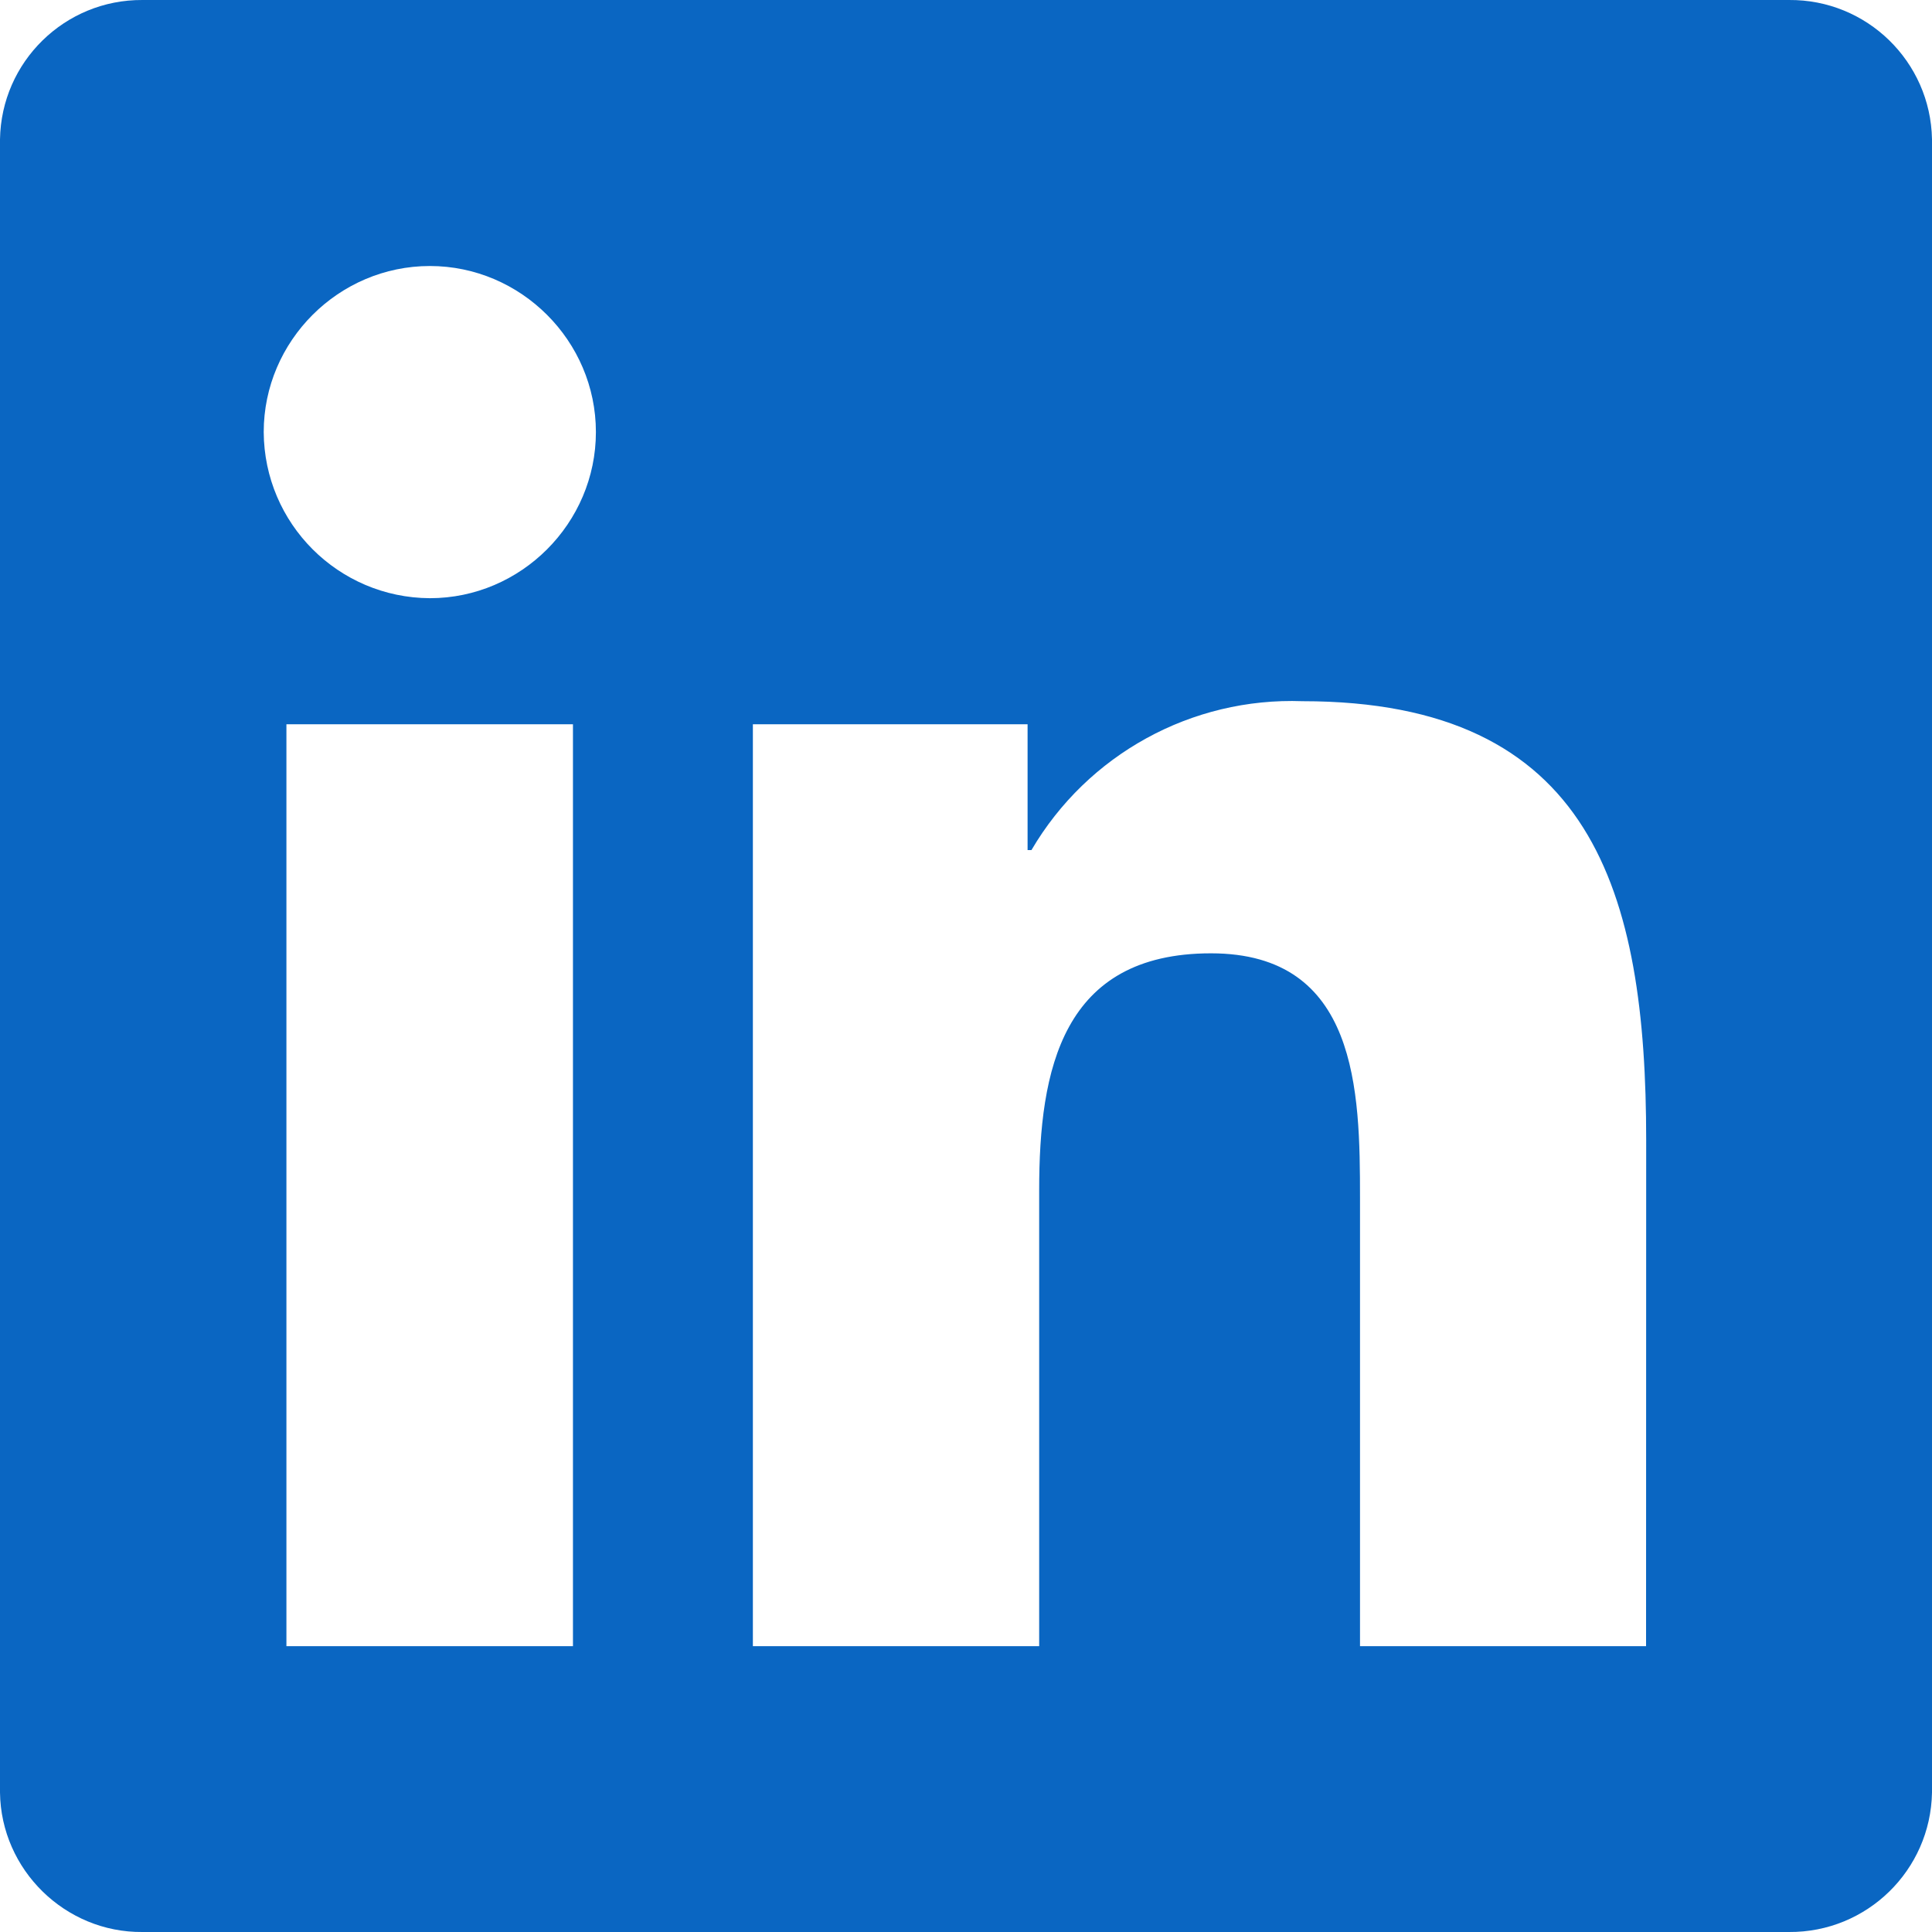
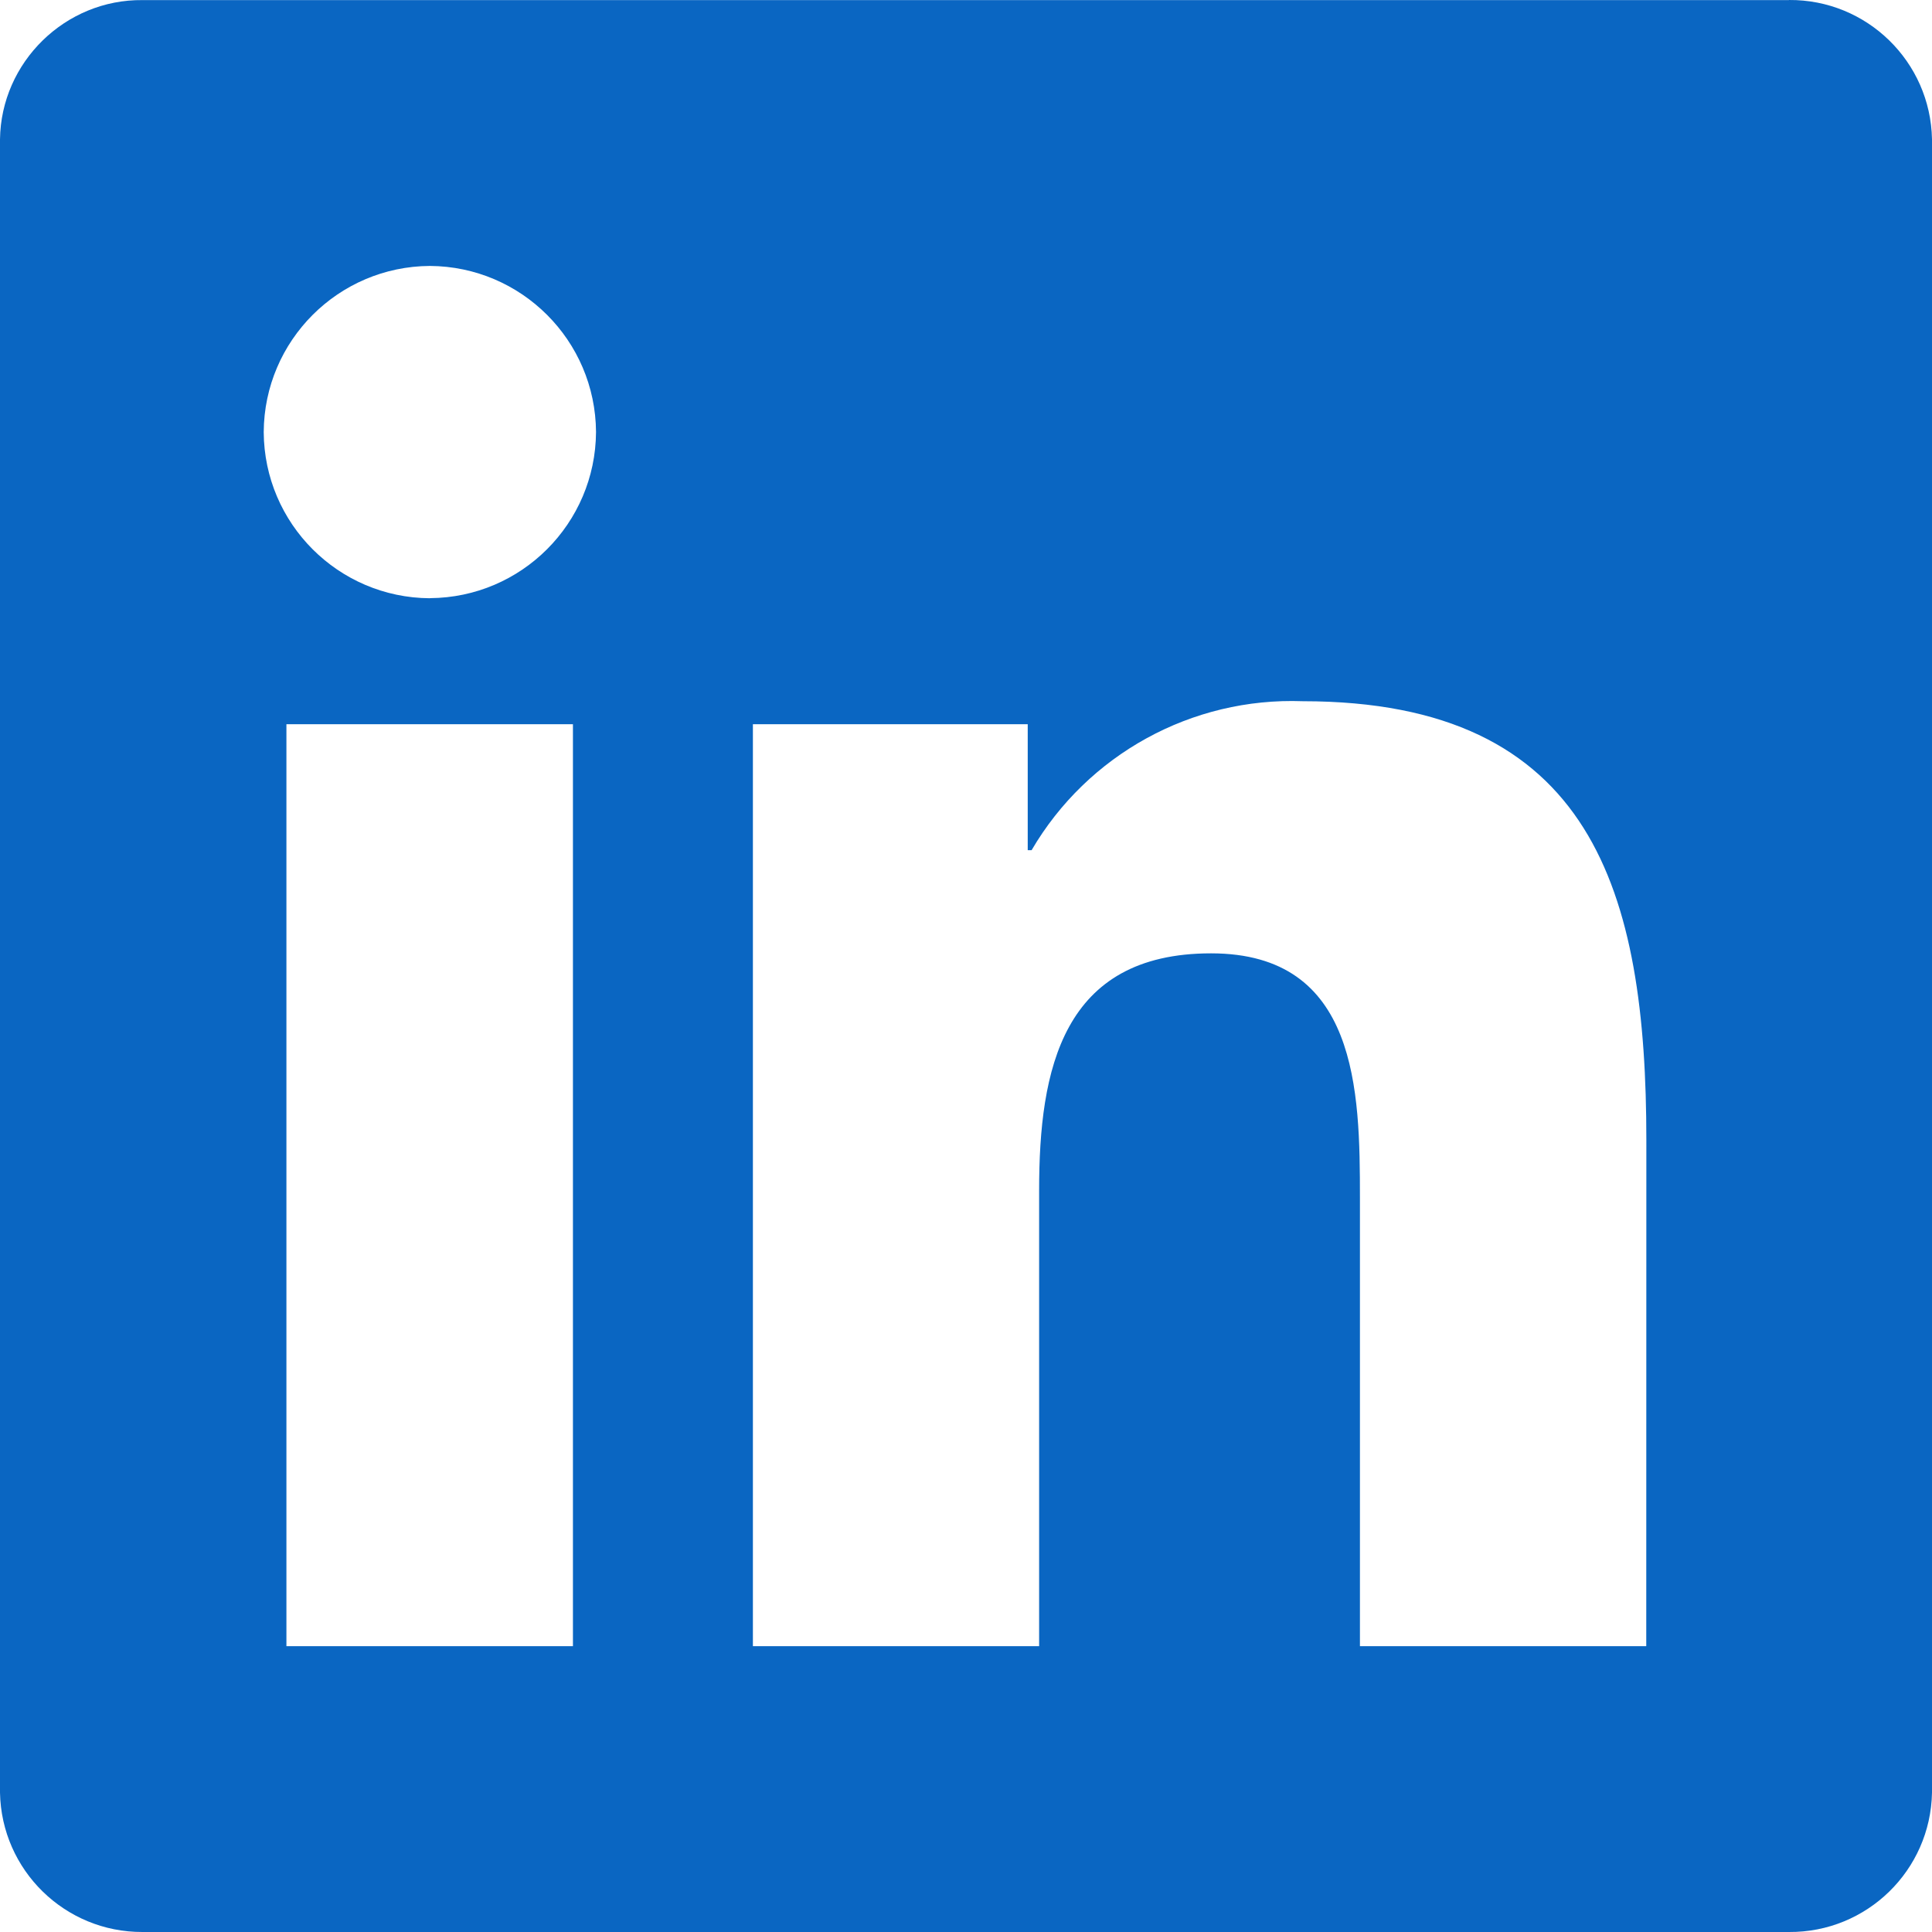
- <svg xmlns="http://www.w3.org/2000/svg" width="16" height="16" fill="none">
-   <path d="M13.633 13.633h-2.37V9.92c0-.885-.017-2.025-1.234-2.025-1.235 0-1.423.965-1.423 1.96v3.778H6.235V5.998H8.51V7.04h.032a2.497 2.497 0 0 1 2.245-1.233c2.403 0 2.846 1.58 2.846 3.637l-.001 4.188zM3.56 4.954a1.383 1.383 0 0 1-1.376-1.376c0-.754.62-1.375 1.376-1.375.754 0 1.375.62 1.375 1.375s-.62 1.376-1.375 1.376zm1.185 8.679H2.372V5.998h2.373v7.635zM14.815 0H1.18A1.173 1.173 0 0 0 0 1.154v13.691c.008.64.54 1.161 1.18 1.155h13.635A1.176 1.176 0 0 0 16 14.845V1.153A1.175 1.175 0 0 0 14.815 0v.001z" fill="#0A66C2" />
+ <svg xmlns="http://www.w3.org/2000/svg" width="20" height="20" fill="none">
+   <path d="M17.041 17.041h-2.963V12.4c0-1.107-.02-2.531-1.541-2.531-1.543 0-1.78 1.206-1.78 2.451v4.721H7.794V7.497h2.845v1.304h.04a3.12 3.12 0 0 1 2.807-1.542c3.004 0 3.557 1.976 3.557 4.546l-.001 5.235zM4.45 6.193a1.73 1.73 0 0 1-1.72-1.72 1.73 1.73 0 0 1 1.72-1.72 1.73 1.73 0 0 1 1.72 1.719 1.73 1.73 0 0 1-1.719 1.72zm1.482 10.848H2.965V7.497h2.966v9.544zM18.519.001H1.476C.676-.008.01.643 0 1.443v17.114A1.47 1.47 0 0 0 1.476 20h17.043A1.47 1.47 0 0 0 20 18.557V1.442A1.47 1.47 0 0 0 18.519 0v.001z" fill="#0a66c2" />
</svg>
